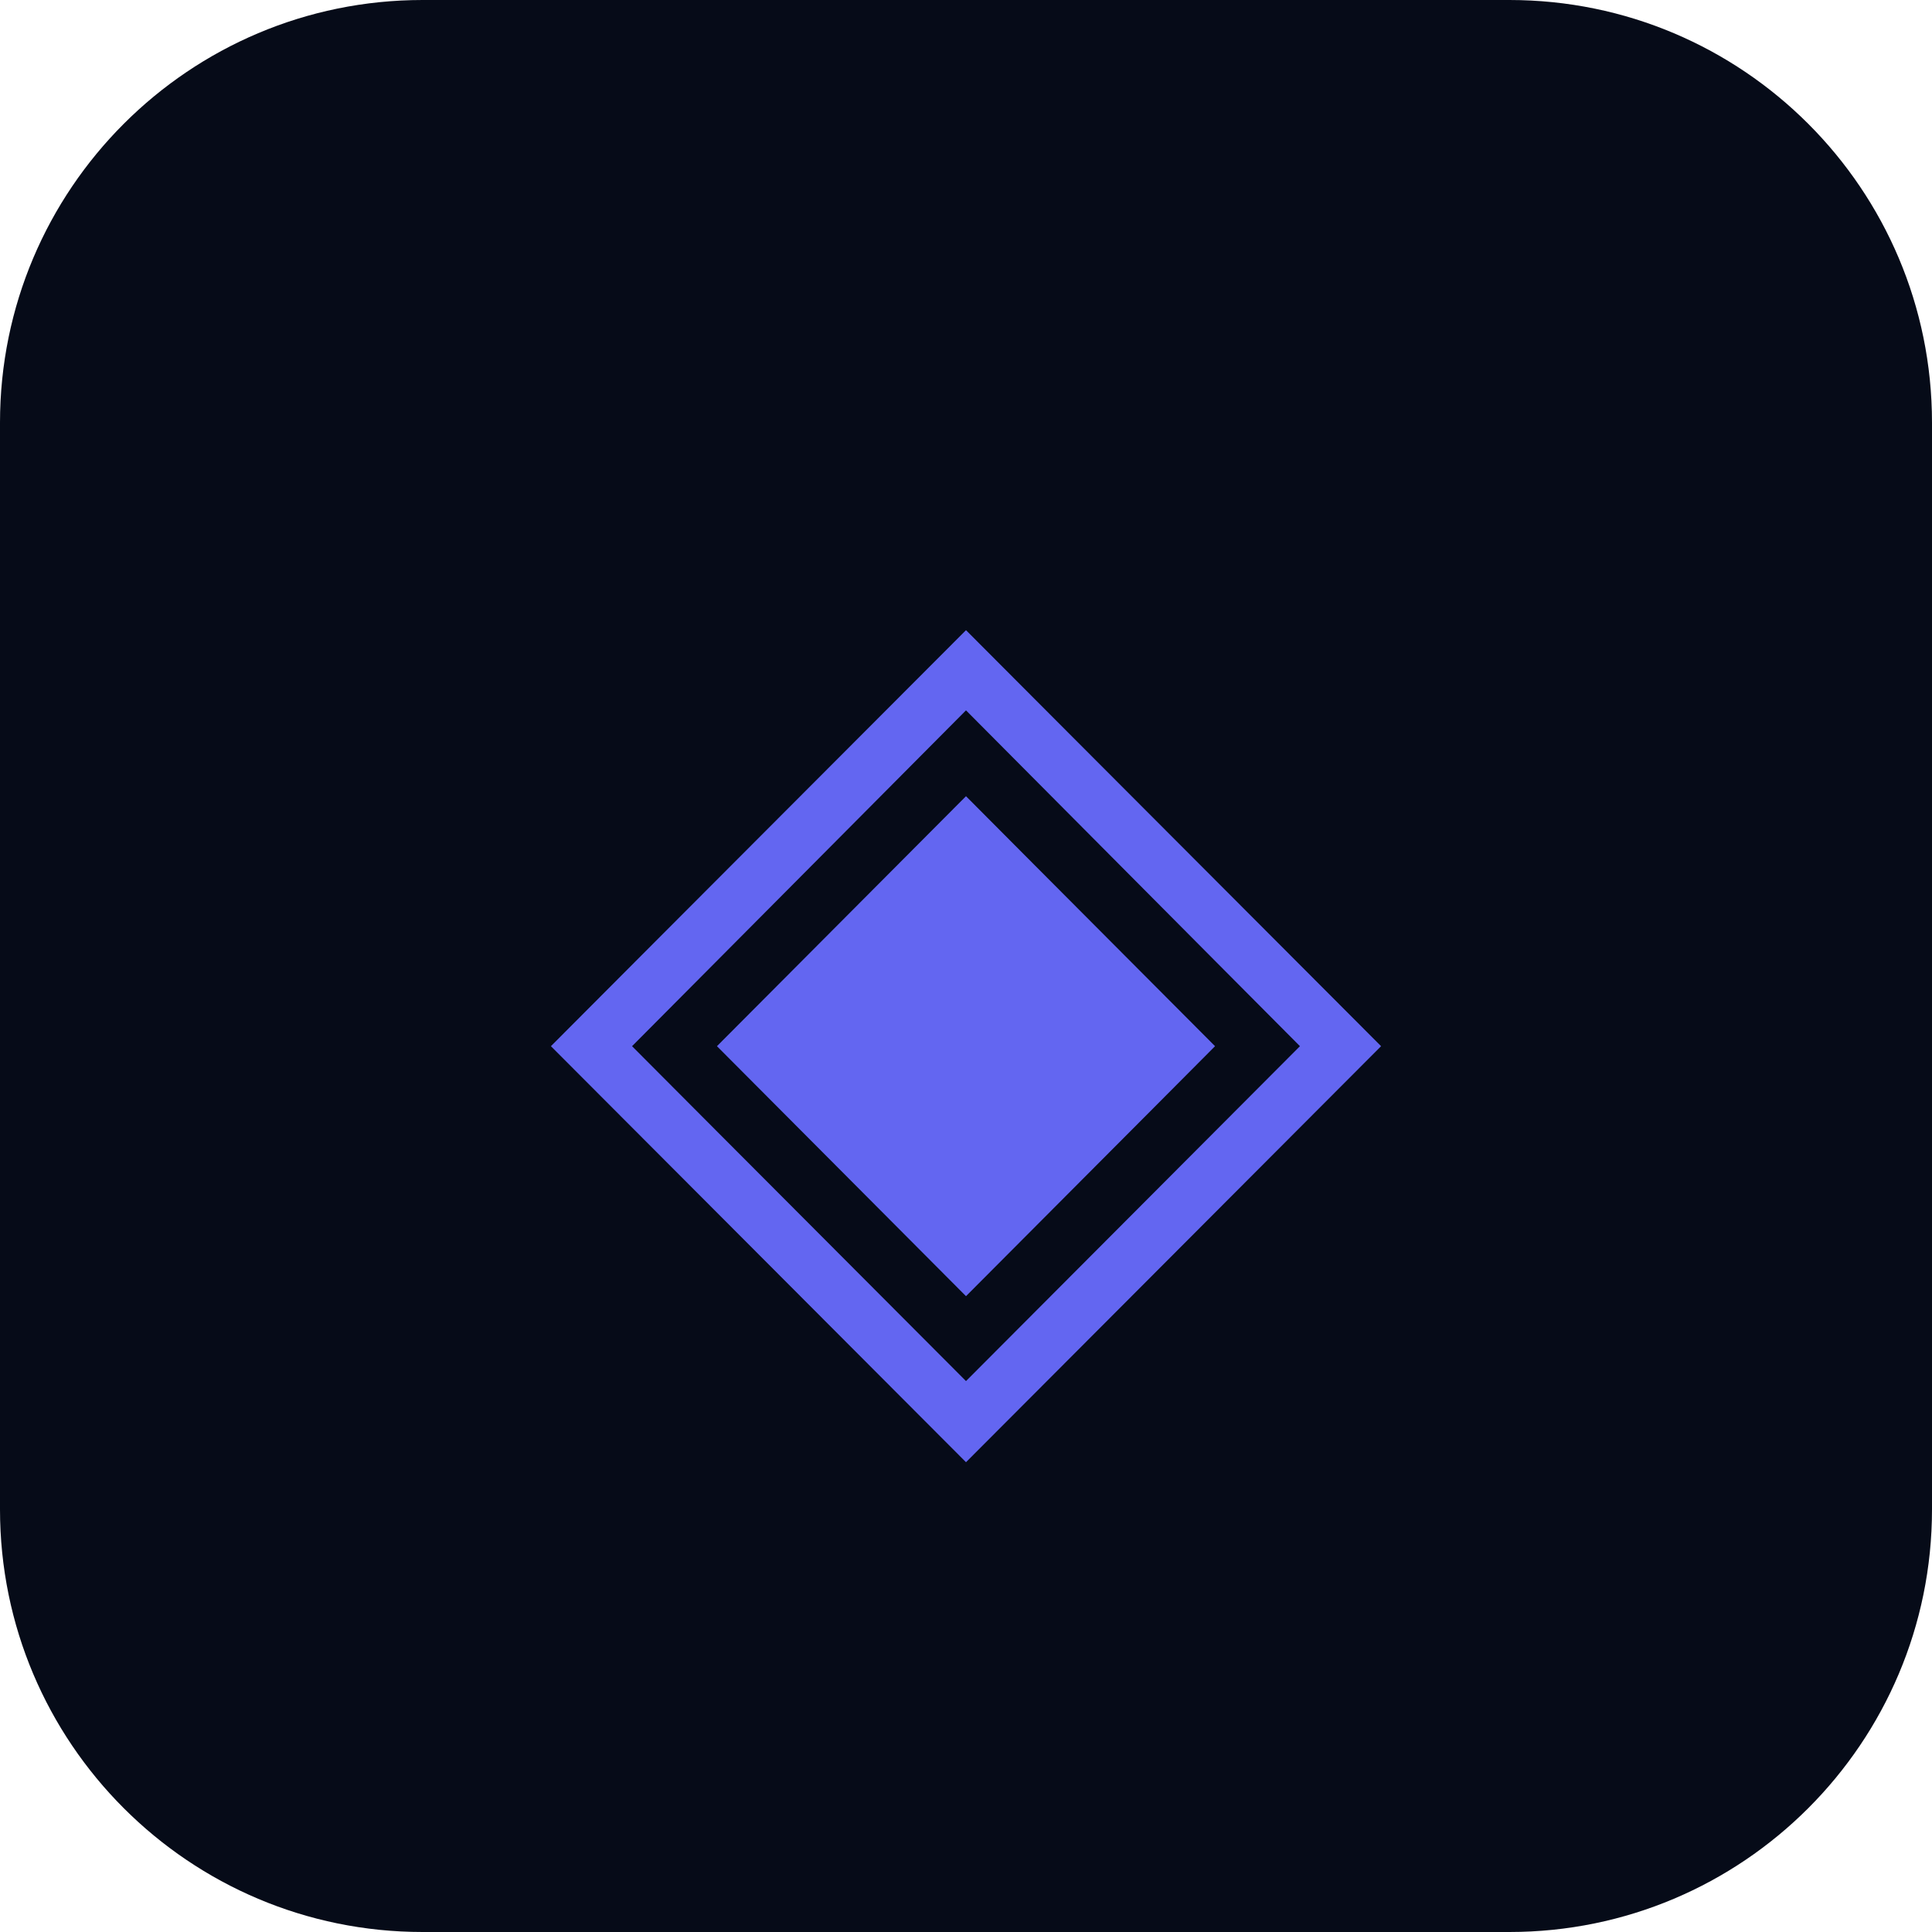
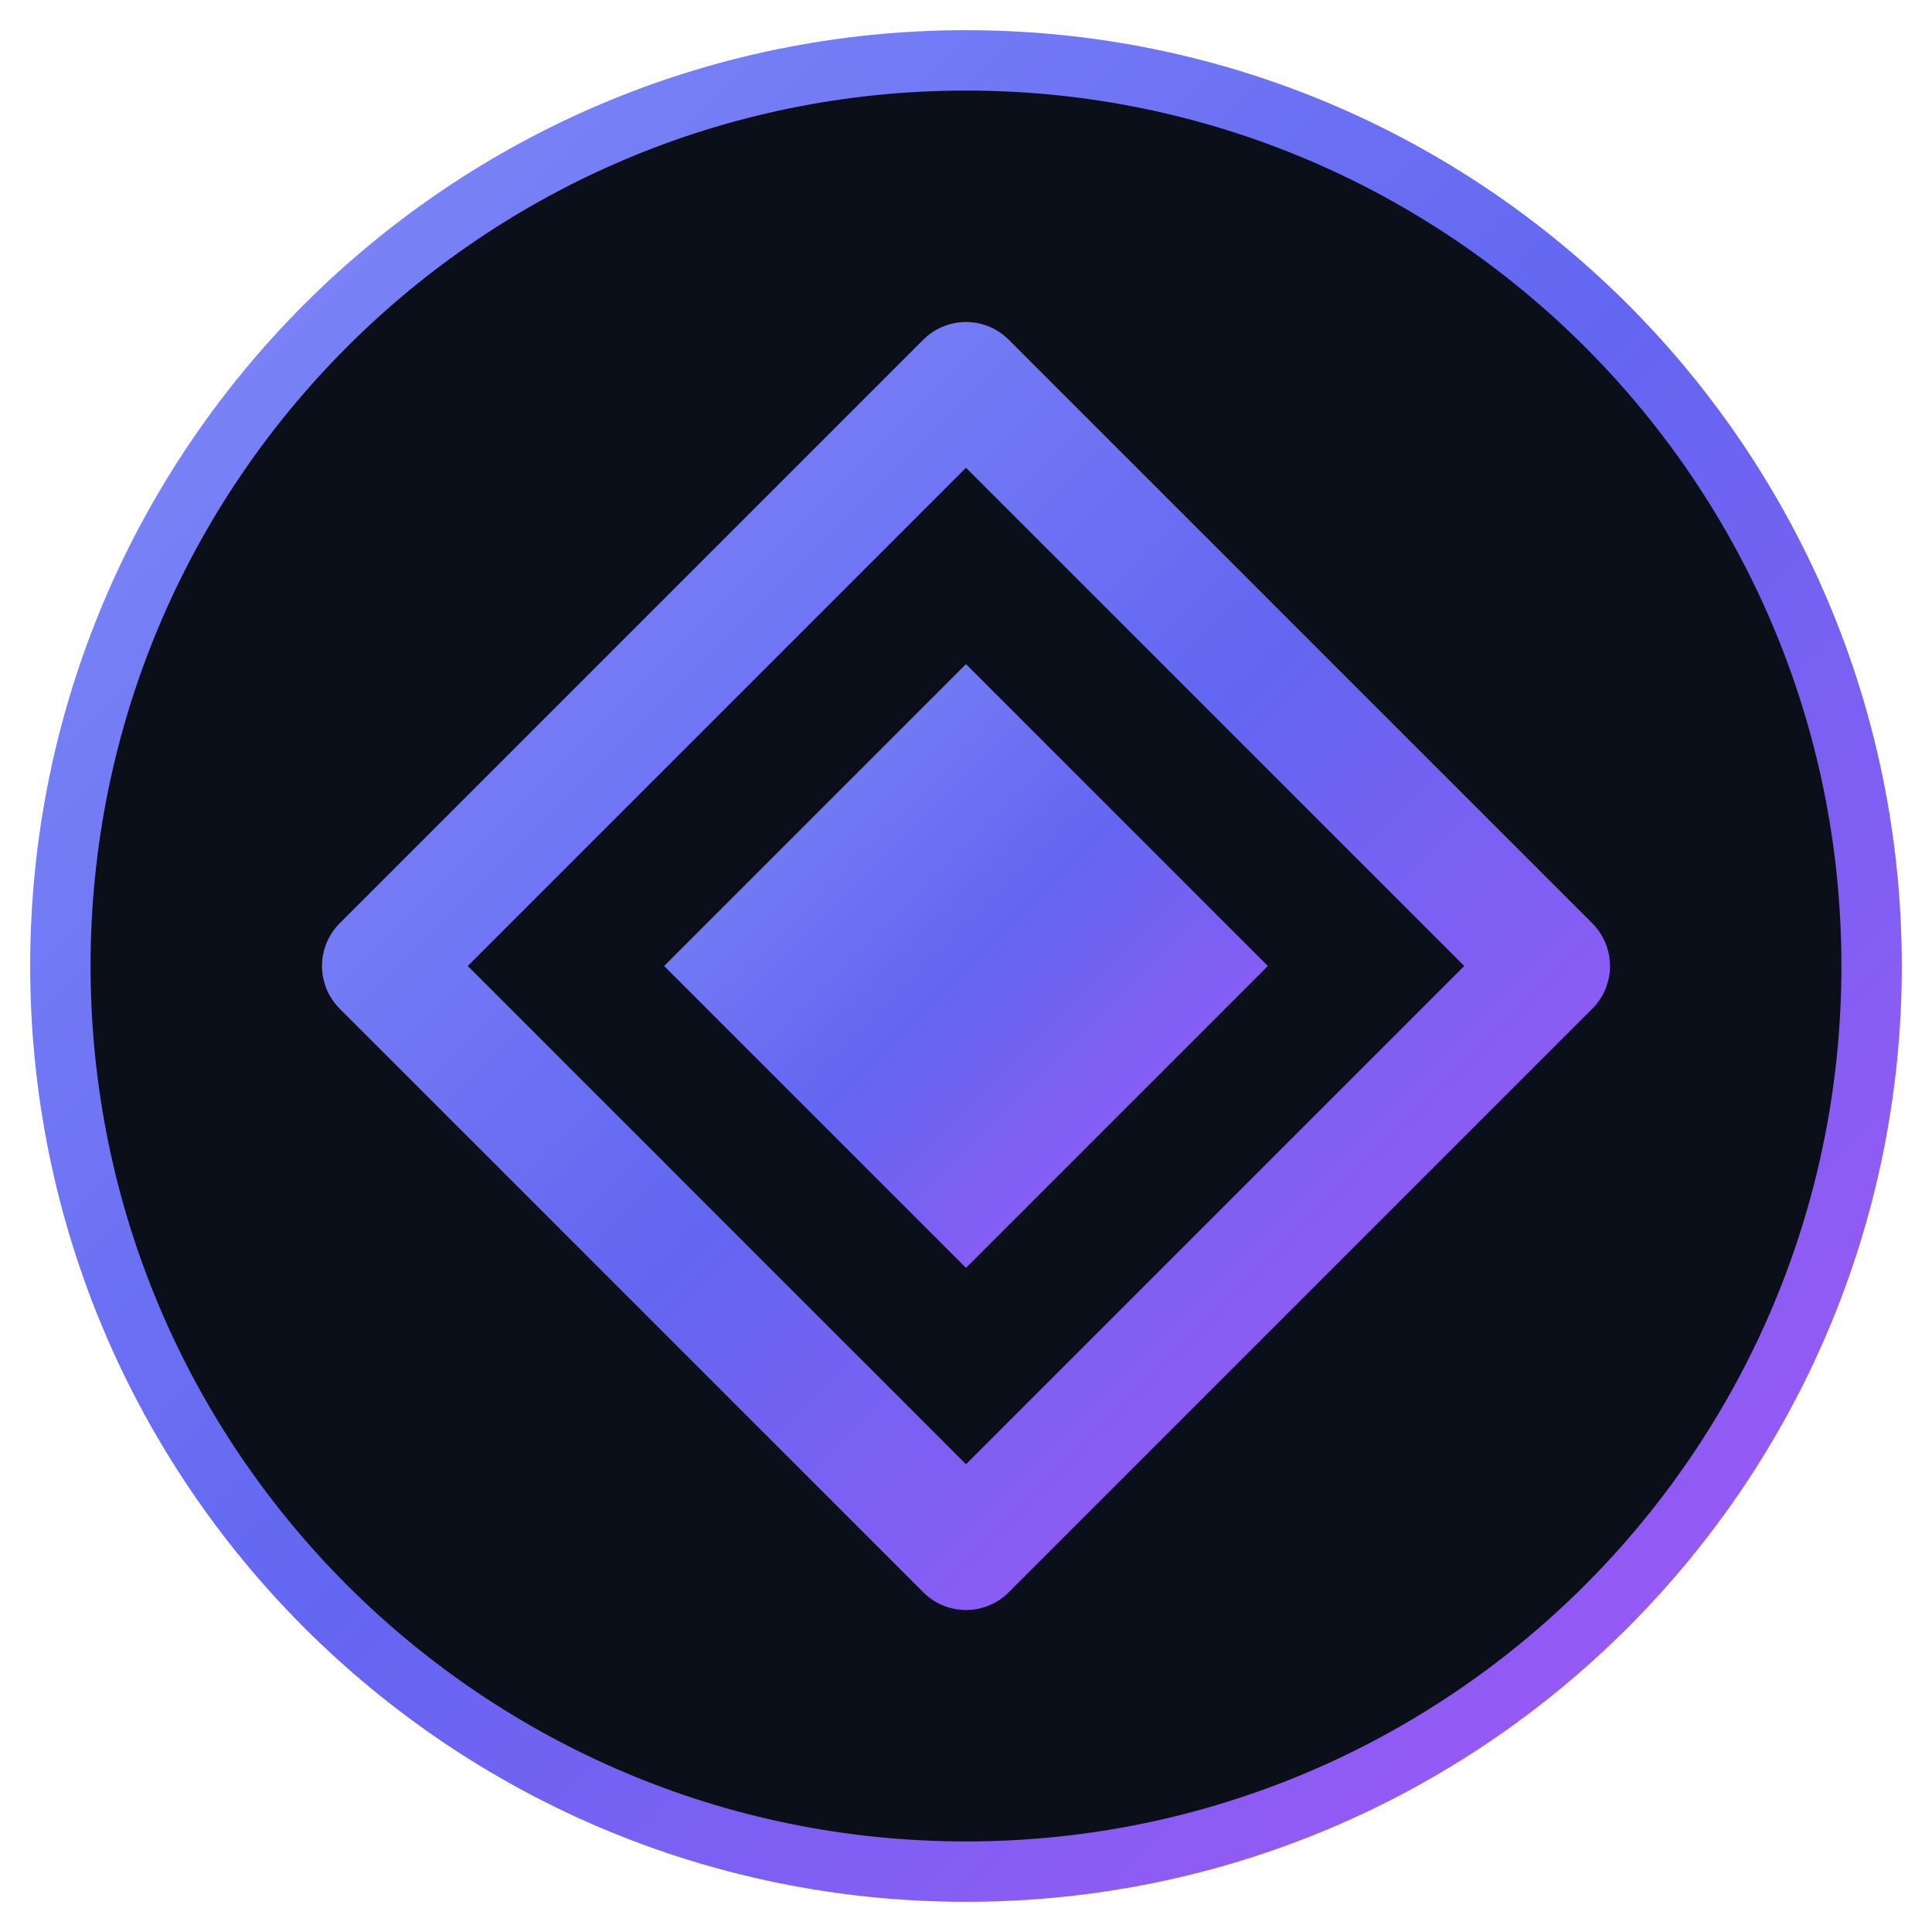
- <svg xmlns="http://www.w3.org/2000/svg" viewBox="0 0 32 32">
-   <rect width="32" height="32" rx="7" fill="#060b18" />
-   <text x="16" y="22" font-family="system-ui, sans-serif" font-size="18" font-weight="700" fill="#6366f1" text-anchor="middle">◈</text>
+ <svg xmlns="http://www.w3.org/2000/svg" viewBox="0 0 192 192" width="192" height="192">
+   <defs>
+     <linearGradient id="vfiGrad" x1="0%" y1="0%" x2="100%" y2="100%">
+       <stop offset="0%" stop-color="#818cf8" />
+       <stop offset="50%" stop-color="#6366f1" />
+       <stop offset="100%" stop-color="#a855f7" />
+     </linearGradient>
+   </defs>
+   <circle cx="96" cy="96" r="90" fill="#0b0f19" stroke="url(#vfiGrad)" stroke-width="6" />
+   <polygon points="96,38 154,96 96,154 38,96" fill="none" stroke="url(#vfiGrad)" stroke-width="12" stroke-linejoin="round" />
+   <polygon points="96,66 126,96 96,126 66,96" fill="url(#vfiGrad)" />
</svg>
